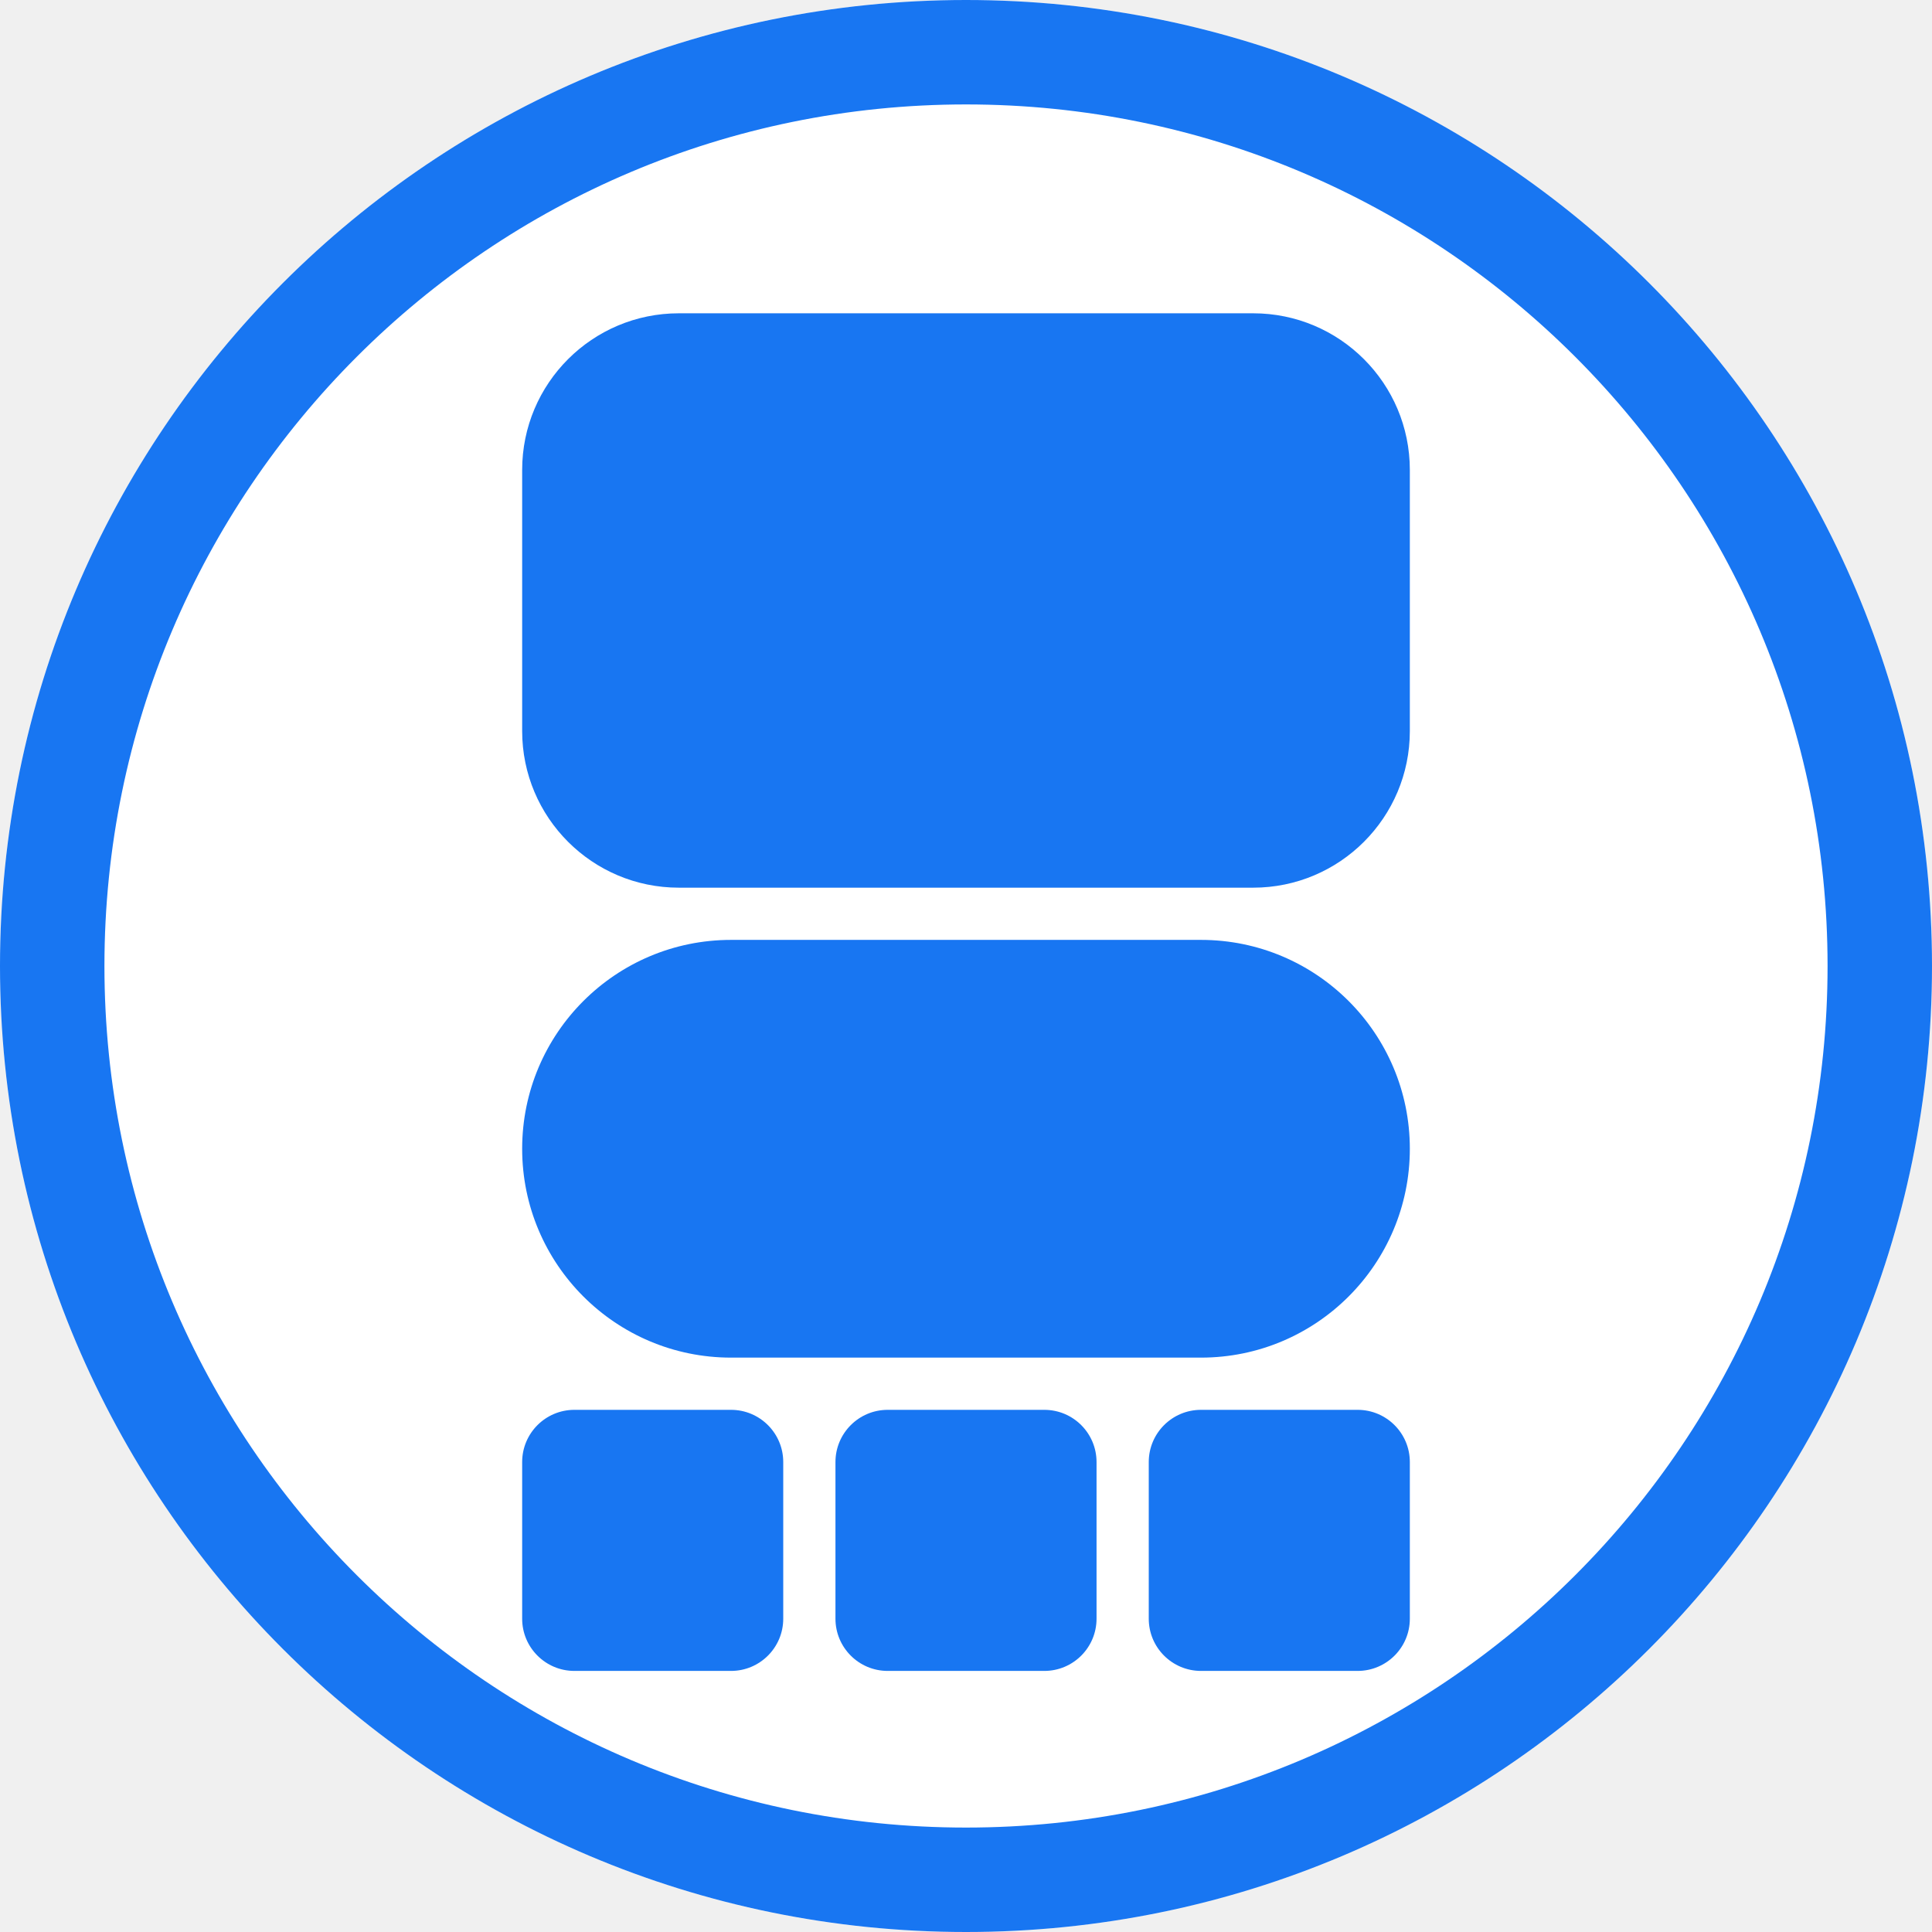
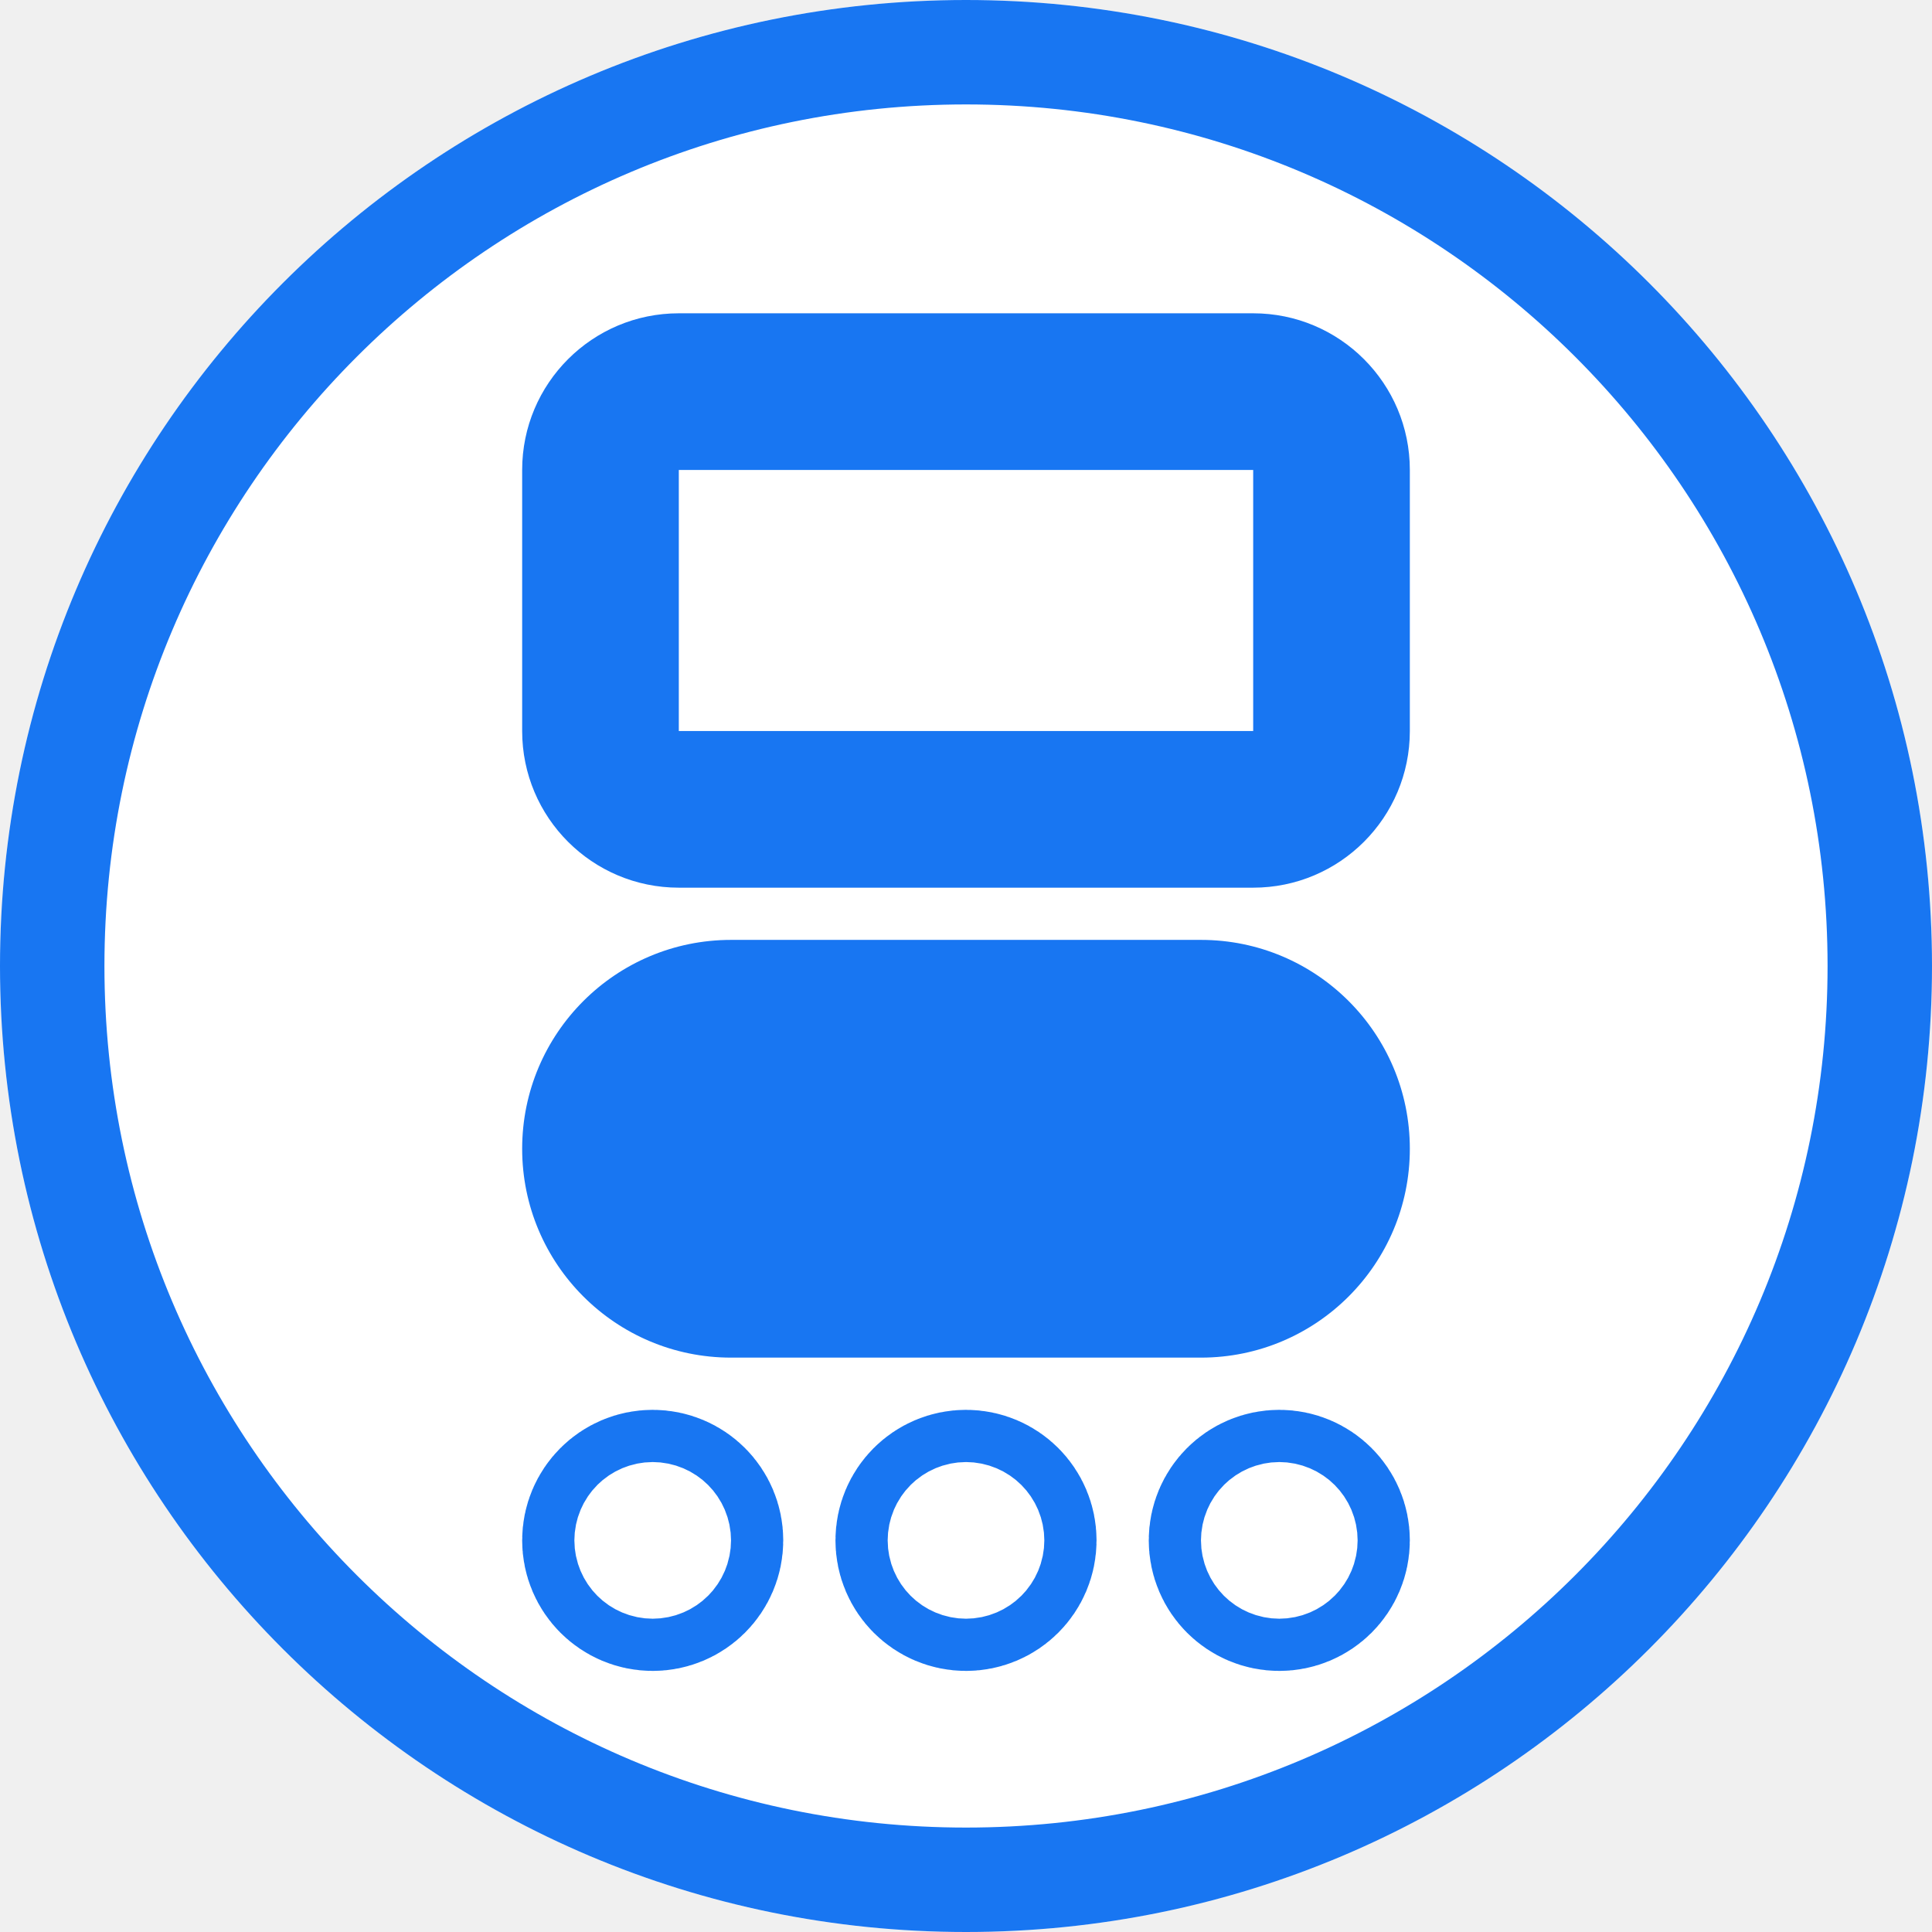
<svg xmlns="http://www.w3.org/2000/svg" id="Classroom" width="37" height="37" viewBox="0 0 37 37">
  <g id="Ellipse_8" data-name="Ellipse 8" fill="#fff" stroke="#1876f2" stroke-width="2">
    <circle cx="18.5" cy="18.5" r="18.5" stroke="none" />
    <circle cx="18.5" cy="18.5" r="17.5" fill="none" />
  </g>
  <g id="Group_12" data-name="Group 12" transform="translate(-359 -92)">
-     <rect id="Rectangle_26" data-name="Rectangle 26" width="17" height="11" rx="3" transform="translate(369 98)" fill="#1876f2" />
-     <rect id="Rectangle_27" data-name="Rectangle 27" width="17" height="8" rx="4" transform="translate(369 110)" fill="#1876f2" />
+     <g id="Path_34" data-name="Path 34" transform="translate(369 98)" fill="#fff">
+       <path d="M 14 9.5 L 3 9.5 C 2.173 9.5 1.5 8.827 1.5 8 L 1.5 3 C 1.5 2.173 2.173 1.5 3 1.5 L 14 1.5 C 14.827 1.5 15.5 2.173 15.5 3 L 15.5 8 C 15.5 8.827 14.827 9.5 14 9.5 Z" stroke="none" />
+       <path d="M 3 3 L 3 3 C 3 3 3 3 3 3 L 3 8 L 14 8 L 14 3 L 3 3 M 3 0 L 14 0 C 15.657 0 17 1.343 17 3 L 17 8 C 17 9.657 15.657 11 14 11 L 3 11 C 1.343 11 0 9.657 0 8 L 0 3 C 0 1.343 1.343 0 3 0 Z" stroke="none" fill="#1876f2" />
+     </g>
+     <g id="Path_35" data-name="Path 35" transform="translate(369 110)" fill="#1876f2">
+       <path d="M 13 6.5 L 4 6.5 C 2.622 6.5 1.5 5.378 1.5 4 C 1.5 2.622 2.622 1.5 4 1.5 L 13 1.5 C 14.378 1.5 15.5 2.622 15.5 4 C 15.5 5.378 14.378 6.5 13 6.5 Z" stroke="none" />
+       <path d="M 4 3 C 3.449 3 3 3.449 3 4 C 3 4.551 3.449 5 4 5 L 13 5 C 13.551 5 14 4.551 14 4 C 14 3.449 13.551 3 13 3 L 4 3 M 4 0 L 13 0 C 15.209 0 17 1.791 17 4 C 17 6.209 15.209 8 13 8 L 4 8 C 1.791 8 0 6.209 0 4 C 0 1.791 1.791 0 4 0 Z" stroke="none" fill="#1876f2" />
+     </g>
    <g id="Group_7" data-name="Group 7" transform="translate(-110 -48)">
-       <rect id="Rectangle_28" data-name="Rectangle 28" width="5" height="5" rx="1" transform="translate(479 167)" fill="#1876f2" />
-       <rect id="Rectangle_32" data-name="Rectangle 32" width="5" height="5" rx="1" transform="translate(485 167)" fill="#1876f2" />
-       <rect id="Rectangle_33" data-name="Rectangle 33" width="5" height="5" rx="1" transform="translate(491 167)" fill="#1876f2" />
+       <g id="Rectangle_28" data-name="Rectangle 28" transform="translate(479 167)" fill="#fff" stroke="#1876f2" stroke-width="4">
+         <rect width="5" height="5" rx="1" stroke="none" />
+         <rect x="2" y="2" width="1" height="1" rx="0.5" fill="none" />
+       </g>
+       <g id="Rectangle_32" data-name="Rectangle 32" transform="translate(485 167)" fill="#fff" stroke="#1876f2" stroke-width="4">
+         <rect width="5" height="5" rx="1" stroke="none" />
+         <rect x="2" y="2" width="1" height="1" rx="0.5" fill="none" />
+       </g>
+       <g id="Rectangle_33" data-name="Rectangle 33" transform="translate(491 167)" fill="#fff" stroke="#1876f2" stroke-width="4">
+         <rect width="5" height="5" rx="1" stroke="none" />
+         <rect x="2" y="2" width="1" height="1" rx="0.5" fill="none" />
+       </g>
    </g>
  </g>
</svg>
